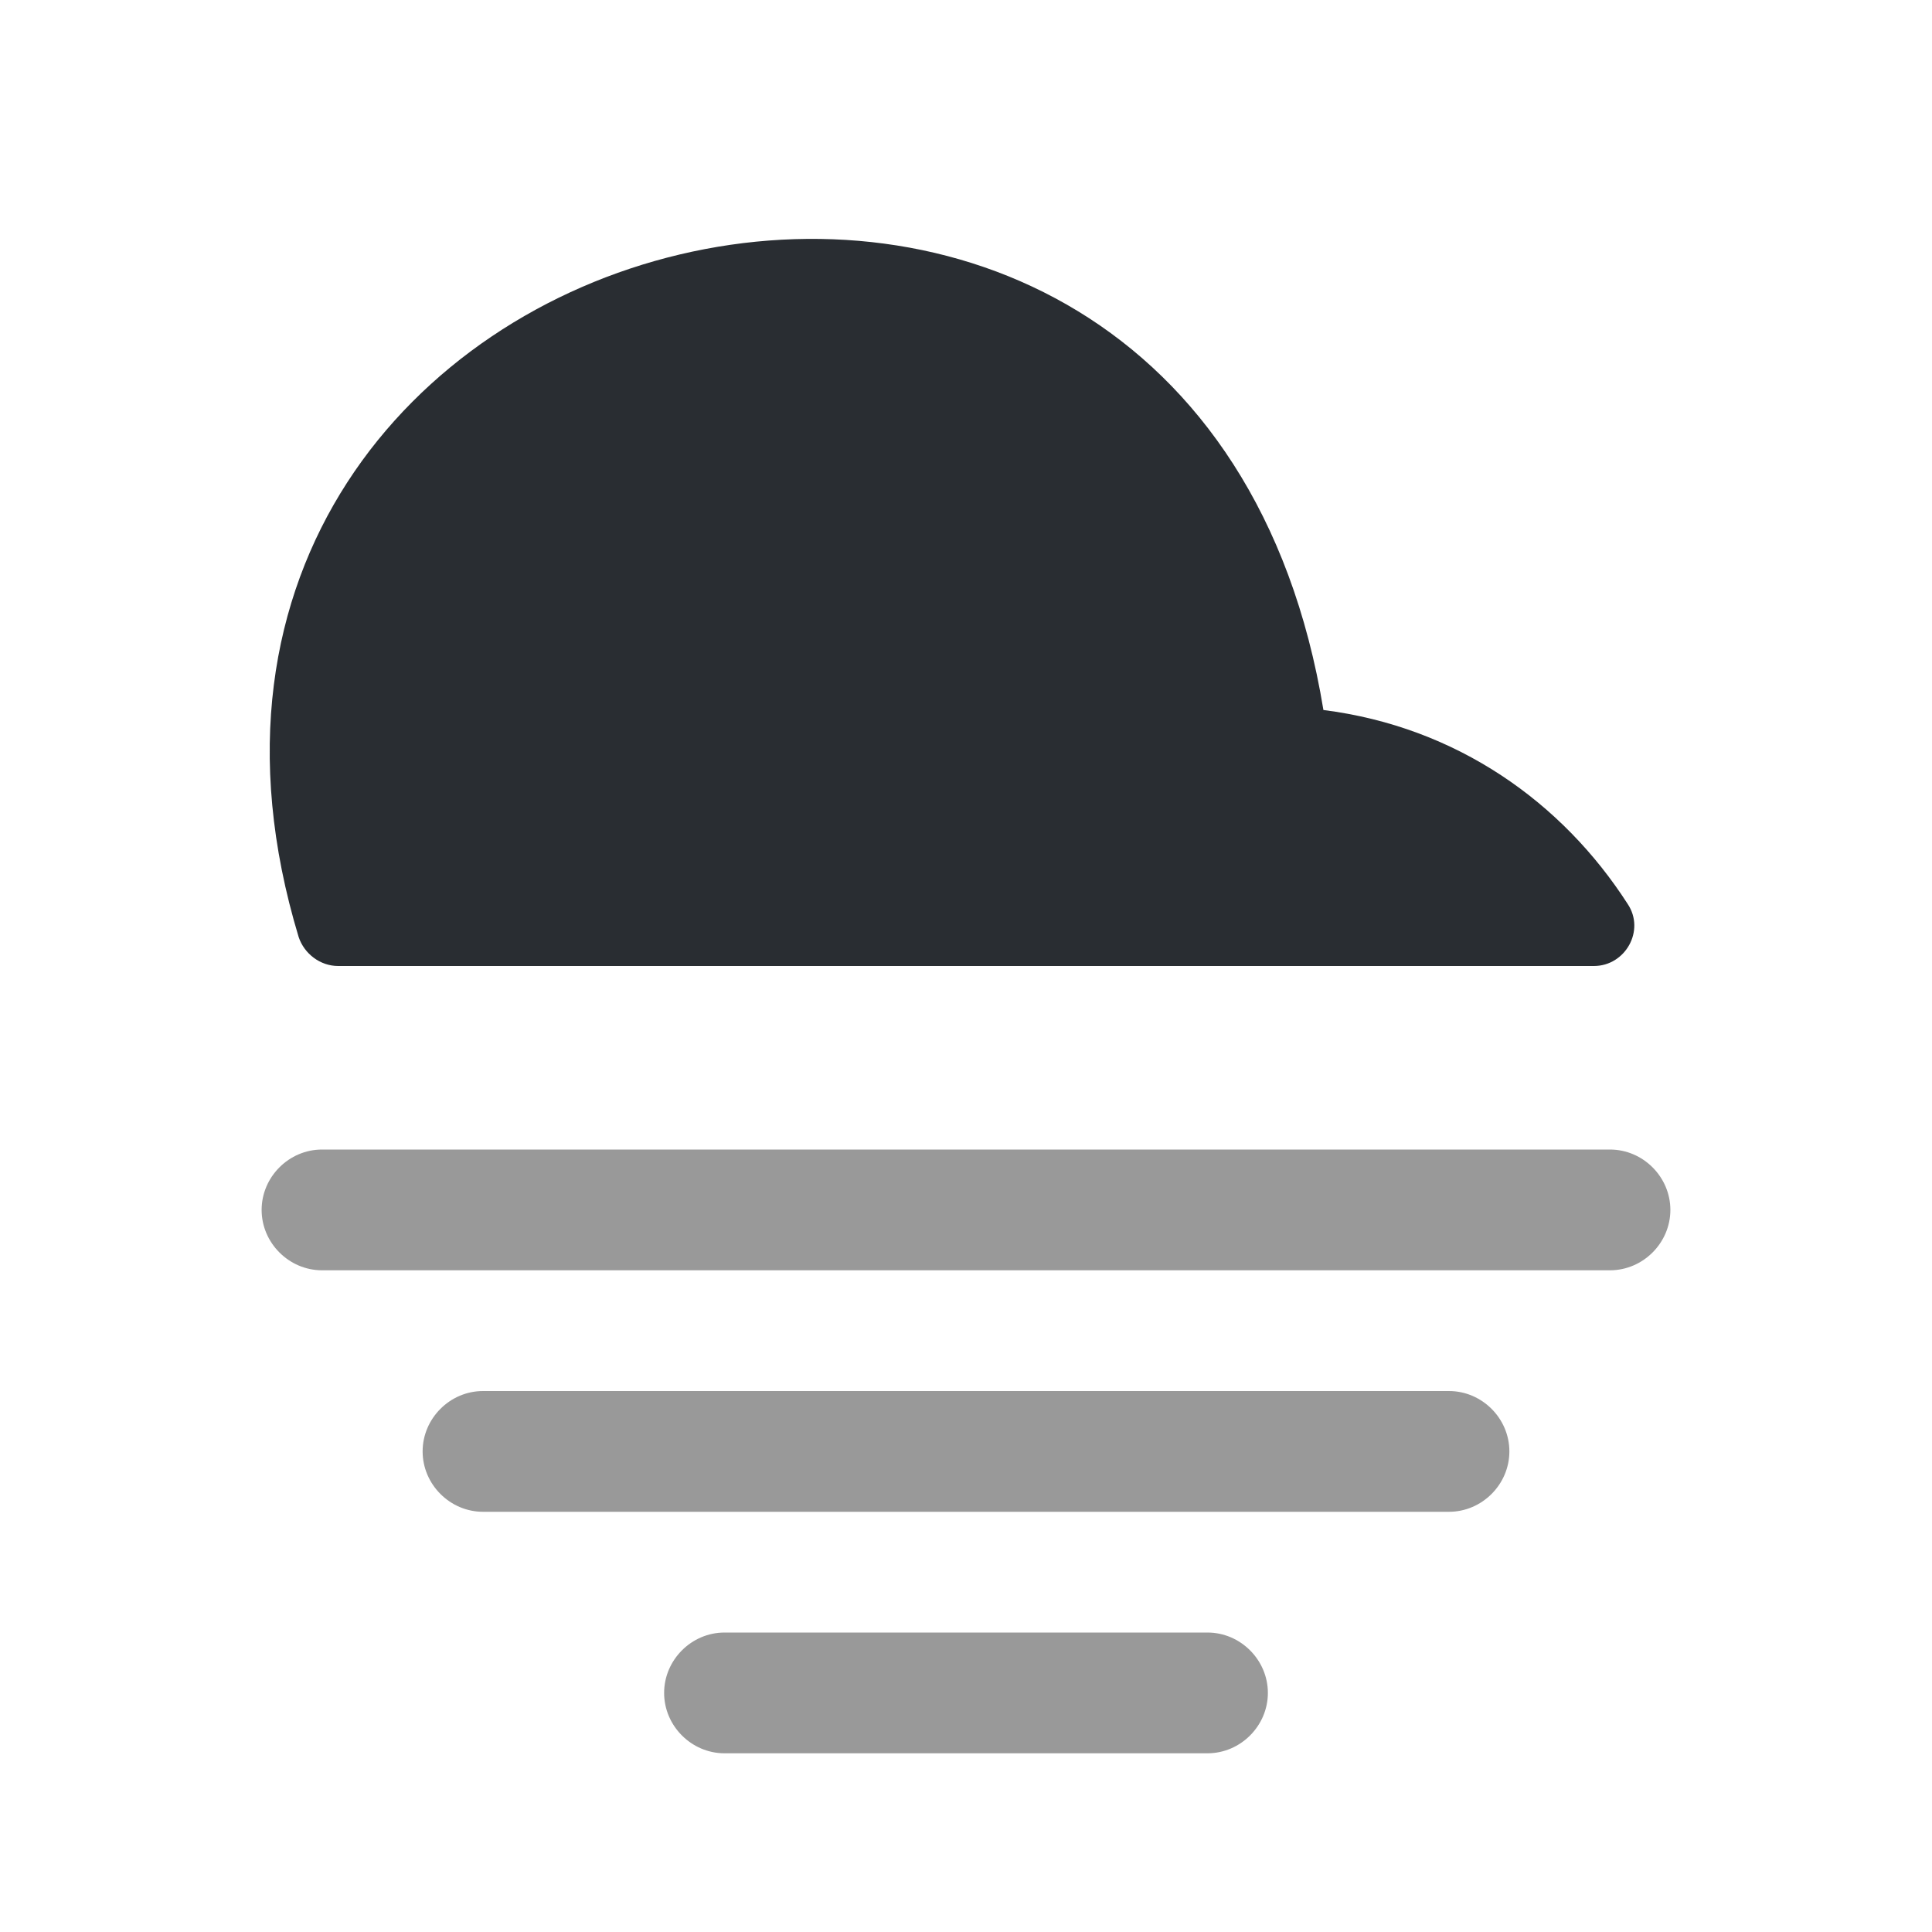
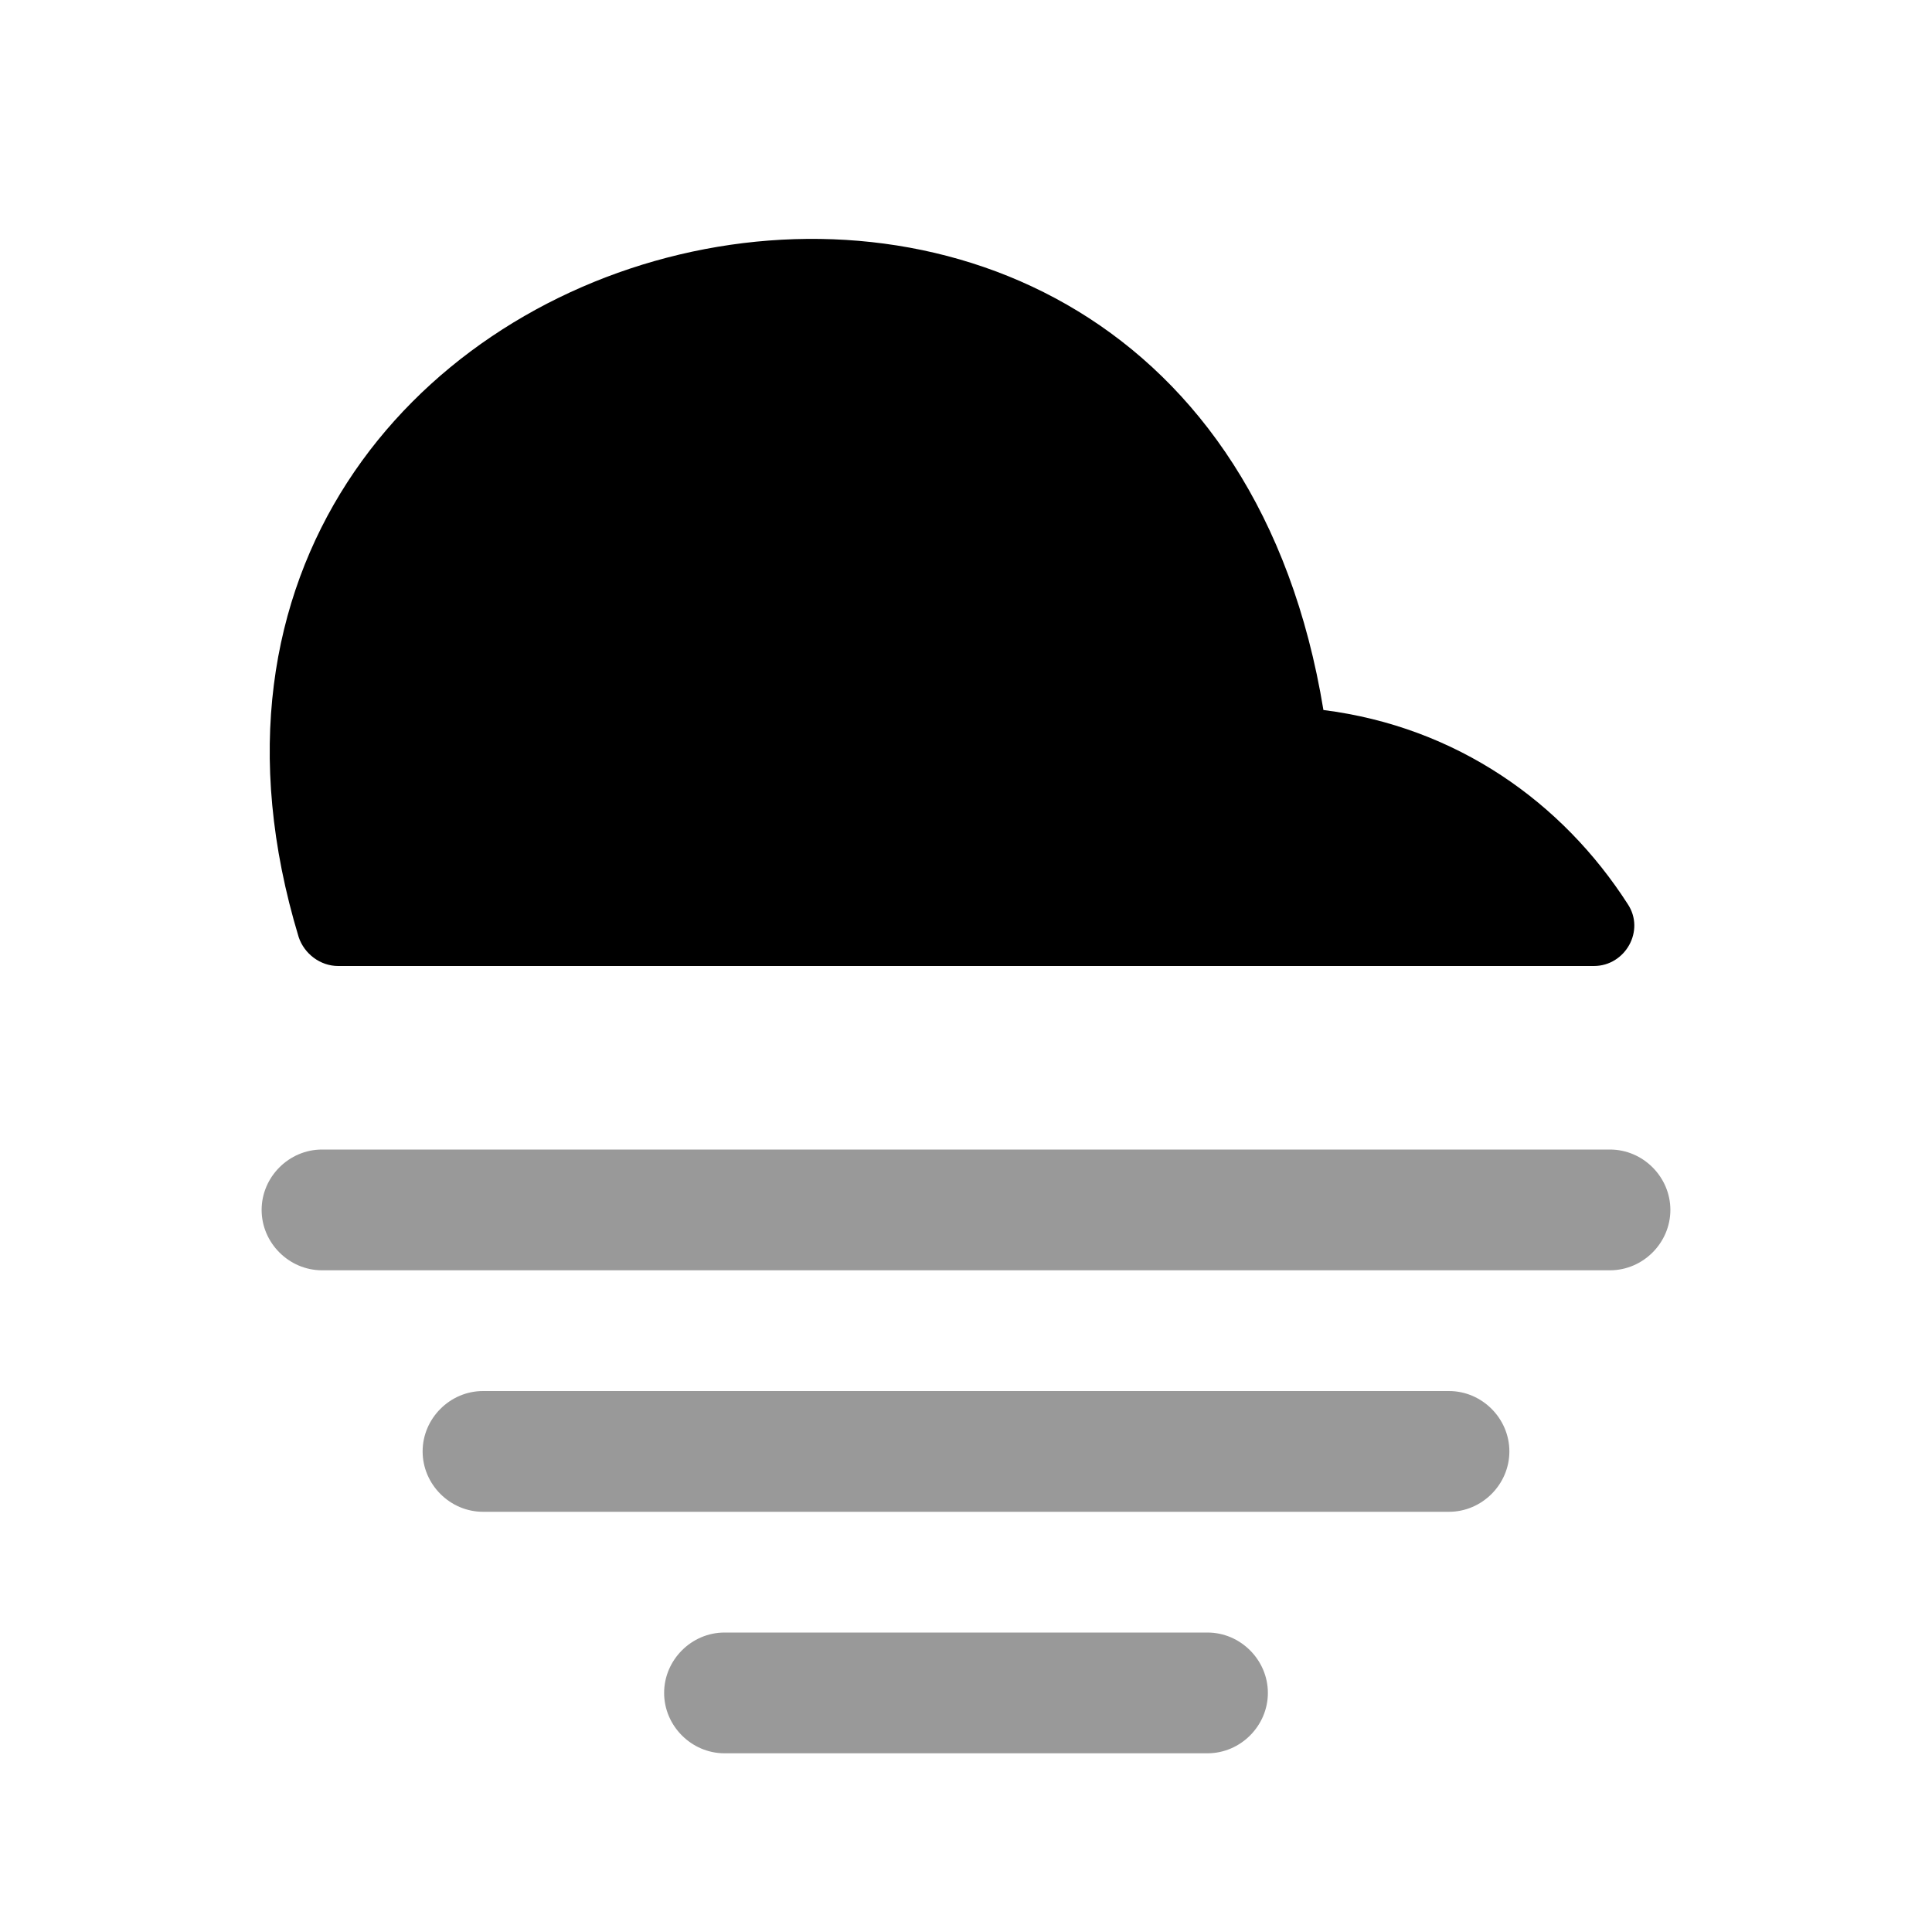
<svg xmlns="http://www.w3.org/2000/svg" xmlns:xlink="http://www.w3.org/1999/xlink" width="24px" height="24px" viewBox="0 0 24 24" version="1.1">
  <defs>
    <path d="M5,0 L59,0 C61.761,-8.8817842e-16 64,2.239 64,5 L64,203 C64,205.761 61.761,208 59,208 L5,208 C2.239,208 0,205.761 0,203 L0,5 C0,2.239 2.239,0 5,0 Z" id="path-1" />
    <path d="M0,0 L24,0 L24,24 L0,24 L0,0 Z" id="path-2" />
  </defs>
  <g id="Icons" stroke="none" stroke-width="1" fill="none" fill-rule="evenodd">
    <g id="Weather" transform="translate(-272, -578)" fill-rule="nonzero">
      <g id="cloud-fog" transform="translate(252, 414)" xlink:href="#path-1">
        <g id="Icon/Cloud-fog/Bulk" transform="translate(20, 164)" xlink:href="#path-2">
          <use fill="#FFFFFF" fill-rule="evenodd" xlink:href="#path-2" />
-           <path d="M19.8,12 L4.2,12 C3.98,12 3.78,11.85 3.71,11.64 C0.96,2.55 14.84,-0.94 16.44,8.82 C18.1,9.03 19.41,9.97 20.22,11.23 C20.44,11.56 20.19,12 19.8,12 Z" id="Vector" fill="#292D32" fill-rule="nonzero" />
+           <path d="M19.8,12 L4.2,12 C3.98,12 3.78,11.85 3.71,11.64 C0.96,2.55 14.84,-0.94 16.44,8.82 C18.1,9.03 19.41,9.97 20.22,11.23 C20.44,11.56 20.19,12 19.8,12 Z" id="Vector" fill="CURRENTCOLOR" fill-rule="nonzero" />
          <path d="M20,15.78 L4,15.78 C3.59,15.78 3.25,15.44 3.25,15.03 C3.25,14.62 3.59,14.28 4,14.28 L20,14.28 C20.41,14.28 20.75,14.62 20.75,15.03 C20.75,15.44 20.41,15.78 20,15.78 Z" id="Vector" fill="CURRENTCOLOR" fill-rule="nonzero" opacity="0.4" />
          <path d="M18,18.78 L6,18.78 C5.59,18.78 5.25,18.44 5.25,18.03 C5.25,17.62 5.59,17.28 6,17.28 L18,17.28 C18.41,17.28 18.75,17.62 18.75,18.03 C18.75,18.44 18.41,18.78 18,18.78 Z" id="Vector" fill="CURRENTCOLOR" fill-rule="nonzero" opacity="0.4" />
          <path d="M15,21.78 L9,21.78 C8.59,21.78 8.25,21.44 8.25,21.03 C8.25,20.62 8.59,20.28 9,20.28 L15,20.28 C15.41,20.28 15.75,20.62 15.75,21.03 C15.75,21.44 15.41,21.78 15,21.78 Z" id="Vector" fill="CURRENTCOLOR" fill-rule="nonzero" opacity="0.4" />
        </g>
      </g>
    </g>
  </g>
</svg>
